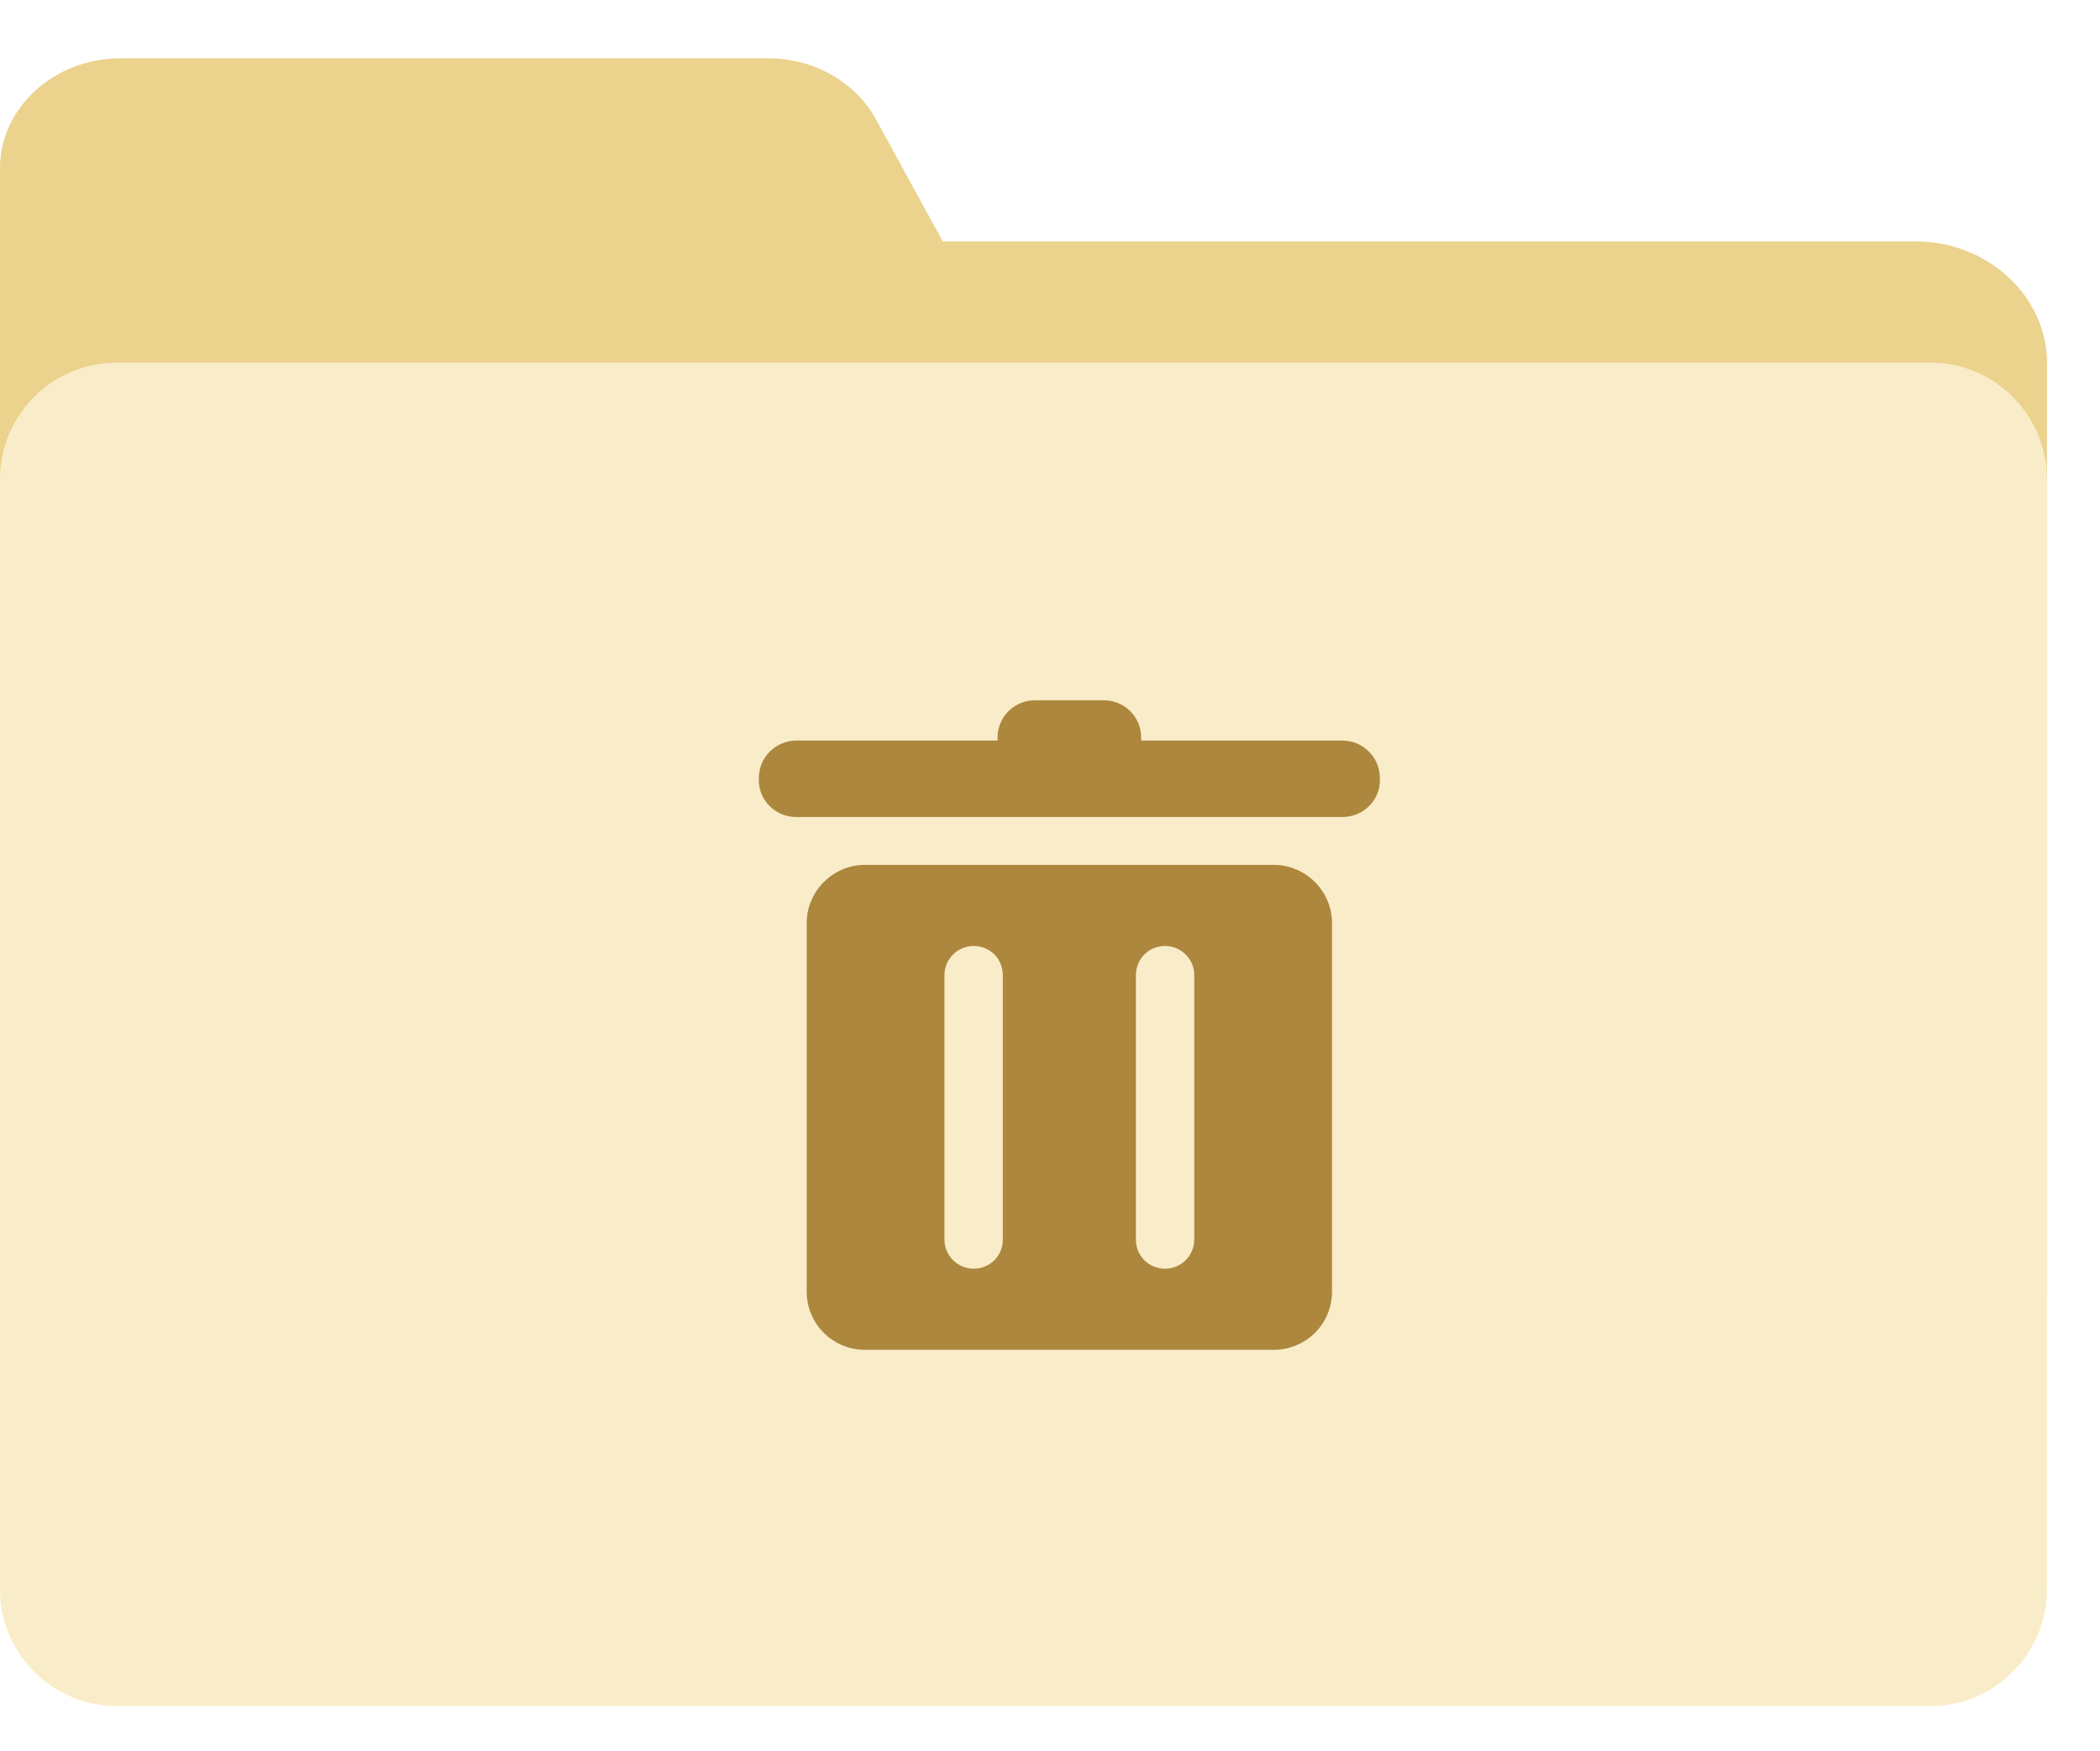
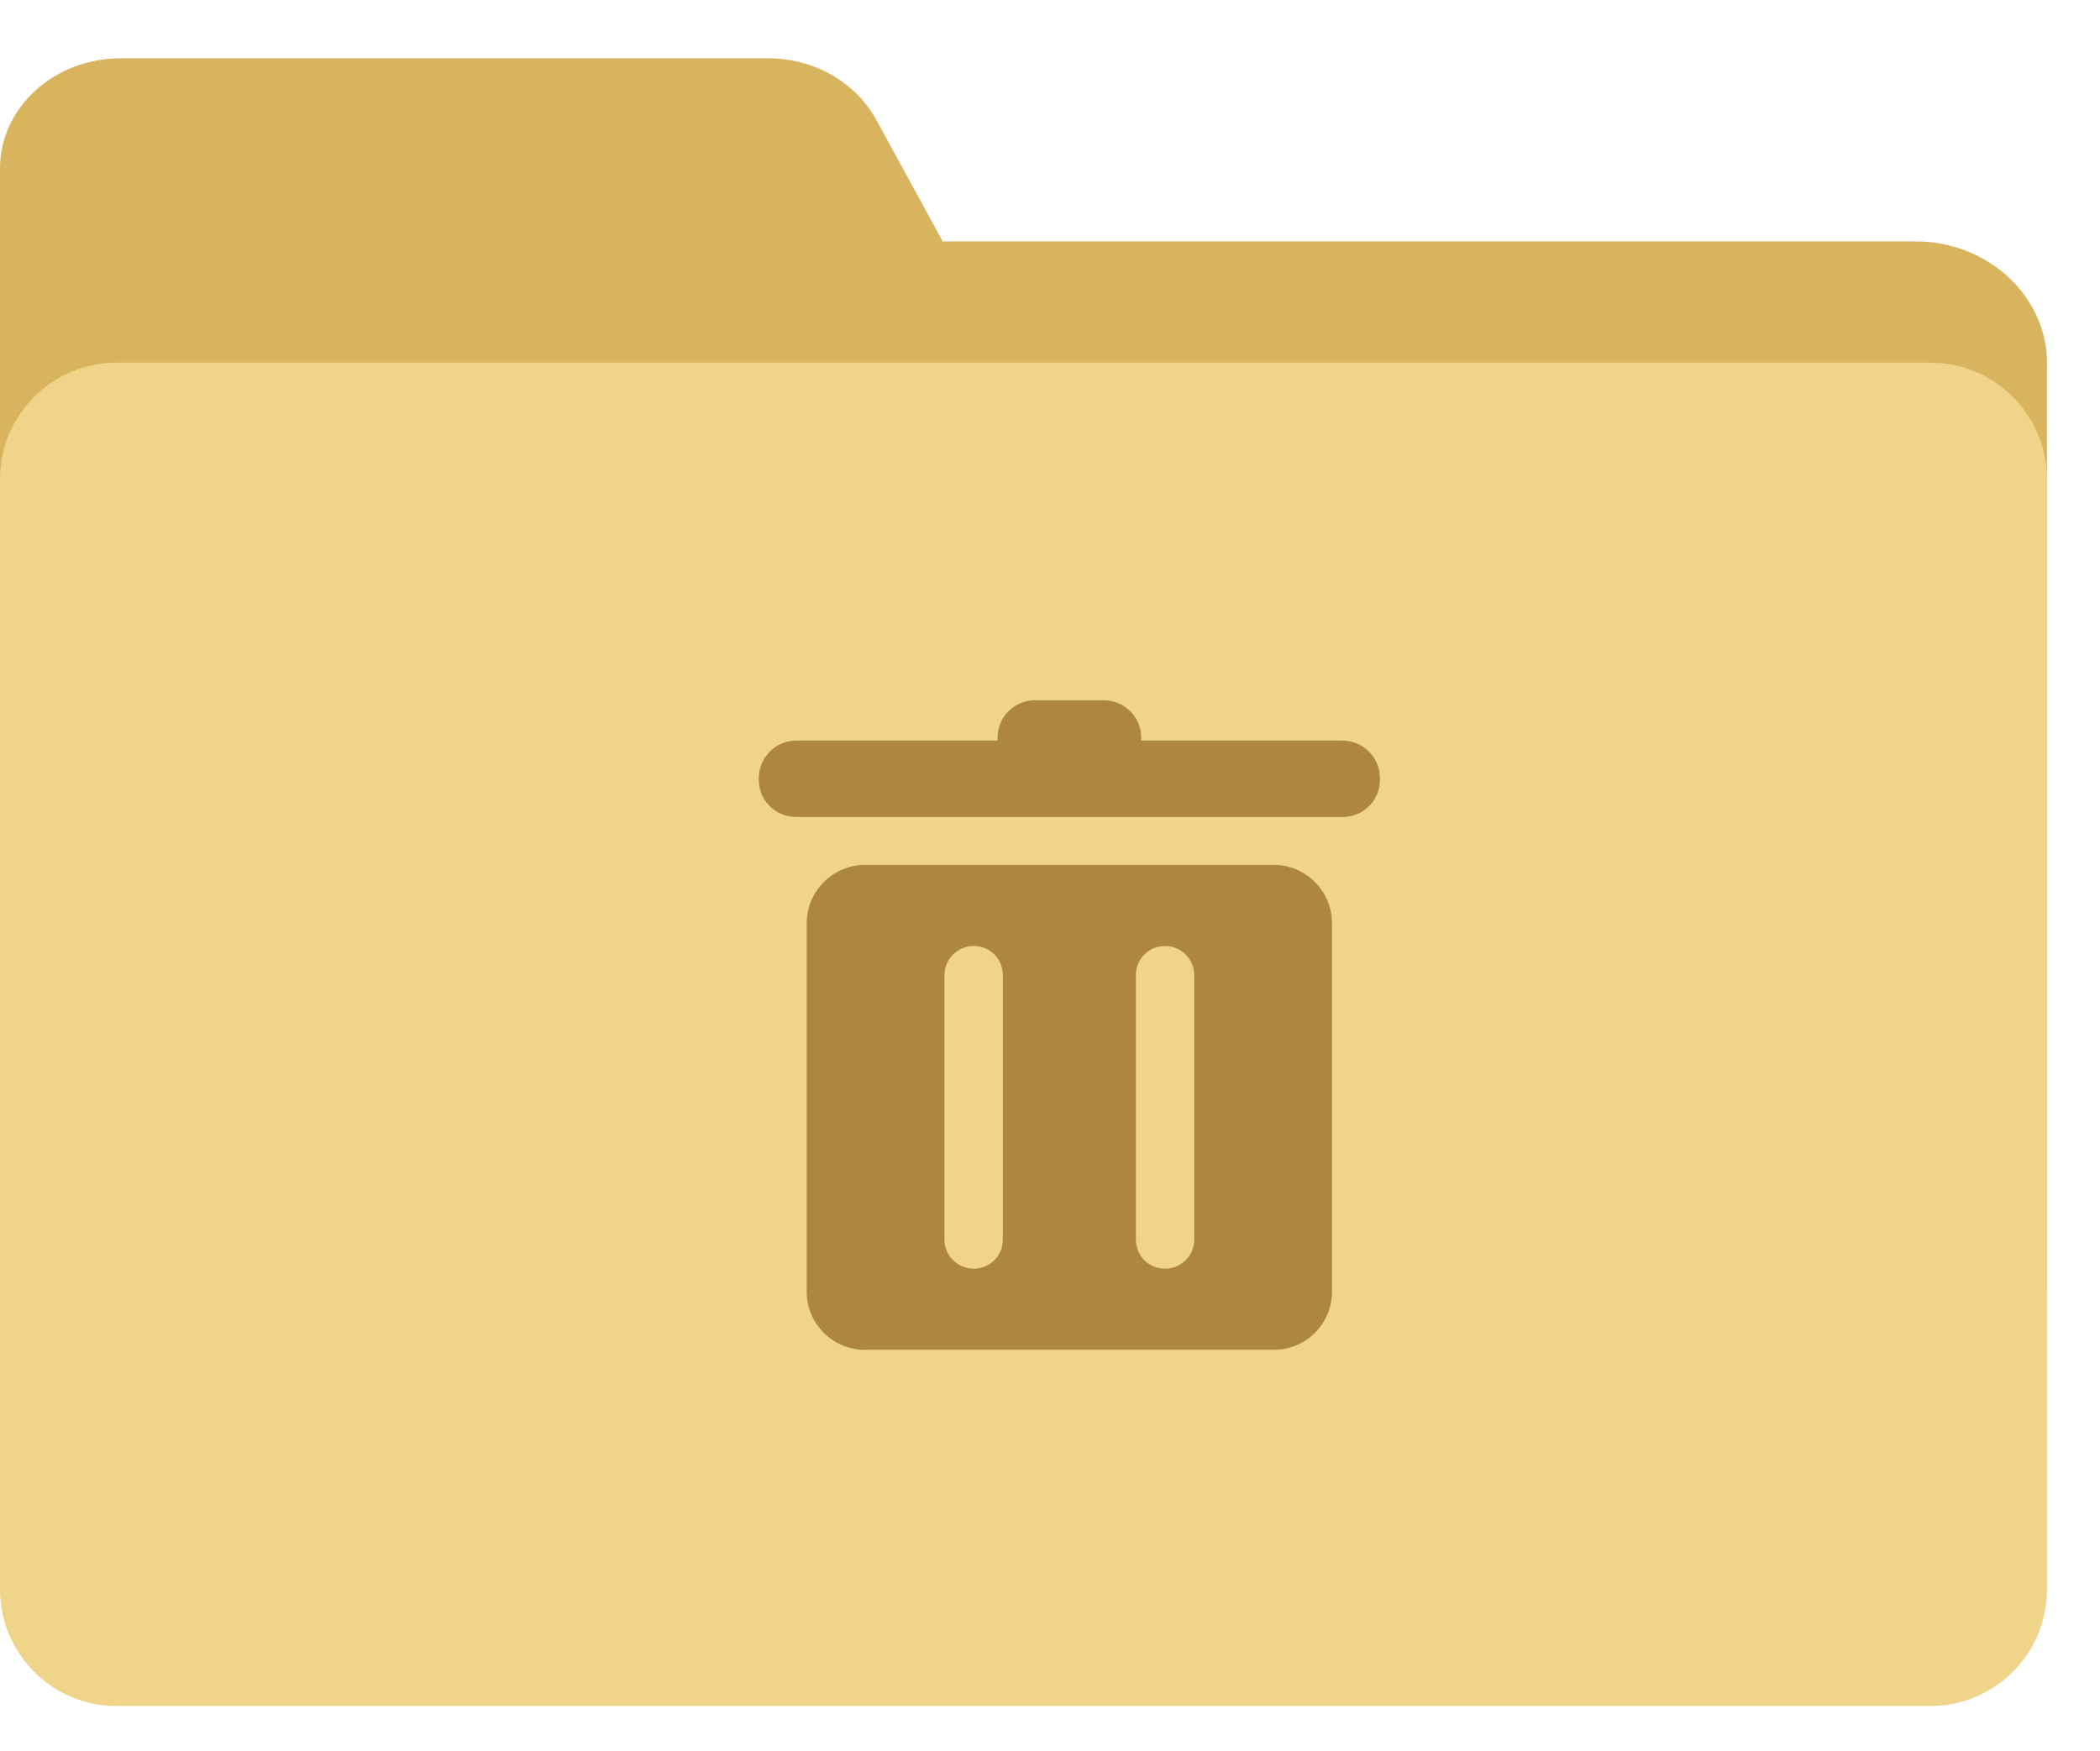
<svg xmlns="http://www.w3.org/2000/svg" t="1780592093649" class="icon" viewBox="0 0 1228 1024" version="1.1" p-id="1457" width="239.844" height="200">
-   <path d="M1196.988 212.582v540.058c0 39.595-34.475 71.373-76.766 71.373H323.243c-51.78 0-88.747-46.763-73.25-92.809l126.737-375.808H70.417C31.676 355.362 0 326.451 0 291.089V98.372C0 63.044 31.676 34.099 70.417 34.099h378.812c26.726 0 51.029 13.926 63.01 35.703l39.049 71.407H1120.256c42.257 0 76.8 32.119 76.8 71.373" fill="#ebd28d" p-id="1458" />
-   <path d="M1128.721 997.854H68.267a68.267 68.267 0 0 1-68.267-68.267V280.371a68.267 68.267 0 0 1 68.267-68.267h1060.454a68.267 68.267 0 0 1 68.267 68.267V929.587a68.267 68.267 0 0 1-68.267 68.267" fill="#f9ecc9" p-id="1459" />
+   <path d="M1196.988 212.582v540.058c0 39.595-34.475 71.373-76.766 71.373H323.243c-51.78 0-88.747-46.763-73.25-92.809l126.737-375.808H70.417C31.676 355.362 0 326.451 0 291.089V98.372C0 63.044 31.676 34.099 70.417 34.099h378.812c26.726 0 51.029 13.926 63.01 35.703l39.049 71.407H1120.256c42.257 0 76.8 32.119 76.8 71.373" fill="#d9b45e" p-id="1458" />
+   <path d="M1128.721 997.854H68.267a68.267 68.267 0 0 1-68.267-68.267V280.371a68.267 68.267 0 0 1 68.267-68.267h1060.454a68.267 68.267 0 0 1 68.267 68.267V929.587a68.267 68.267 0 0 1-68.267 68.267" fill="#f0d48a" p-id="1459" />
  <path d="M698.368 724.992c0 9.557-7.851 17.067-17.067 17.067-9.557 0-17.067-7.509-17.067-17.067v-154.624c0-9.557 7.509-17.067 17.067-17.067 9.216 0 17.067 7.509 17.067 17.067v154.624z m-111.957 0c0 9.557-7.509 17.067-17.067 17.067-9.216 0-17.067-7.509-17.067-17.067v-154.624c0-9.557 7.851-17.067 17.067-17.067 9.557 0 17.067 7.509 17.067 17.067v154.624z m158.379-219.136h-238.933c-18.773 0-34.133 15.36-34.133 34.133v215.381c0 19.115 15.36 34.133 34.133 34.133h238.933c18.773 0 34.133-15.019 34.133-34.133v-215.381c0-18.773-15.36-34.133-34.133-34.133z" fill="#ac873d" p-id="1460" />
  <path d="M806.912 454.997v1.365c0 11.947-9.899 21.504-21.845 21.504H465.579c-11.947 0-21.845-9.557-21.845-21.504V454.997c0-11.947 9.899-21.845 21.845-21.845h117.76v-1.707c0-12.288 9.899-21.845 21.845-21.845h40.277c11.947 0 21.845 9.557 21.845 21.845v1.707H785.067c11.947 0 21.845 9.899 21.845 21.845" fill="#ac873d" p-id="1461" />
</svg>
